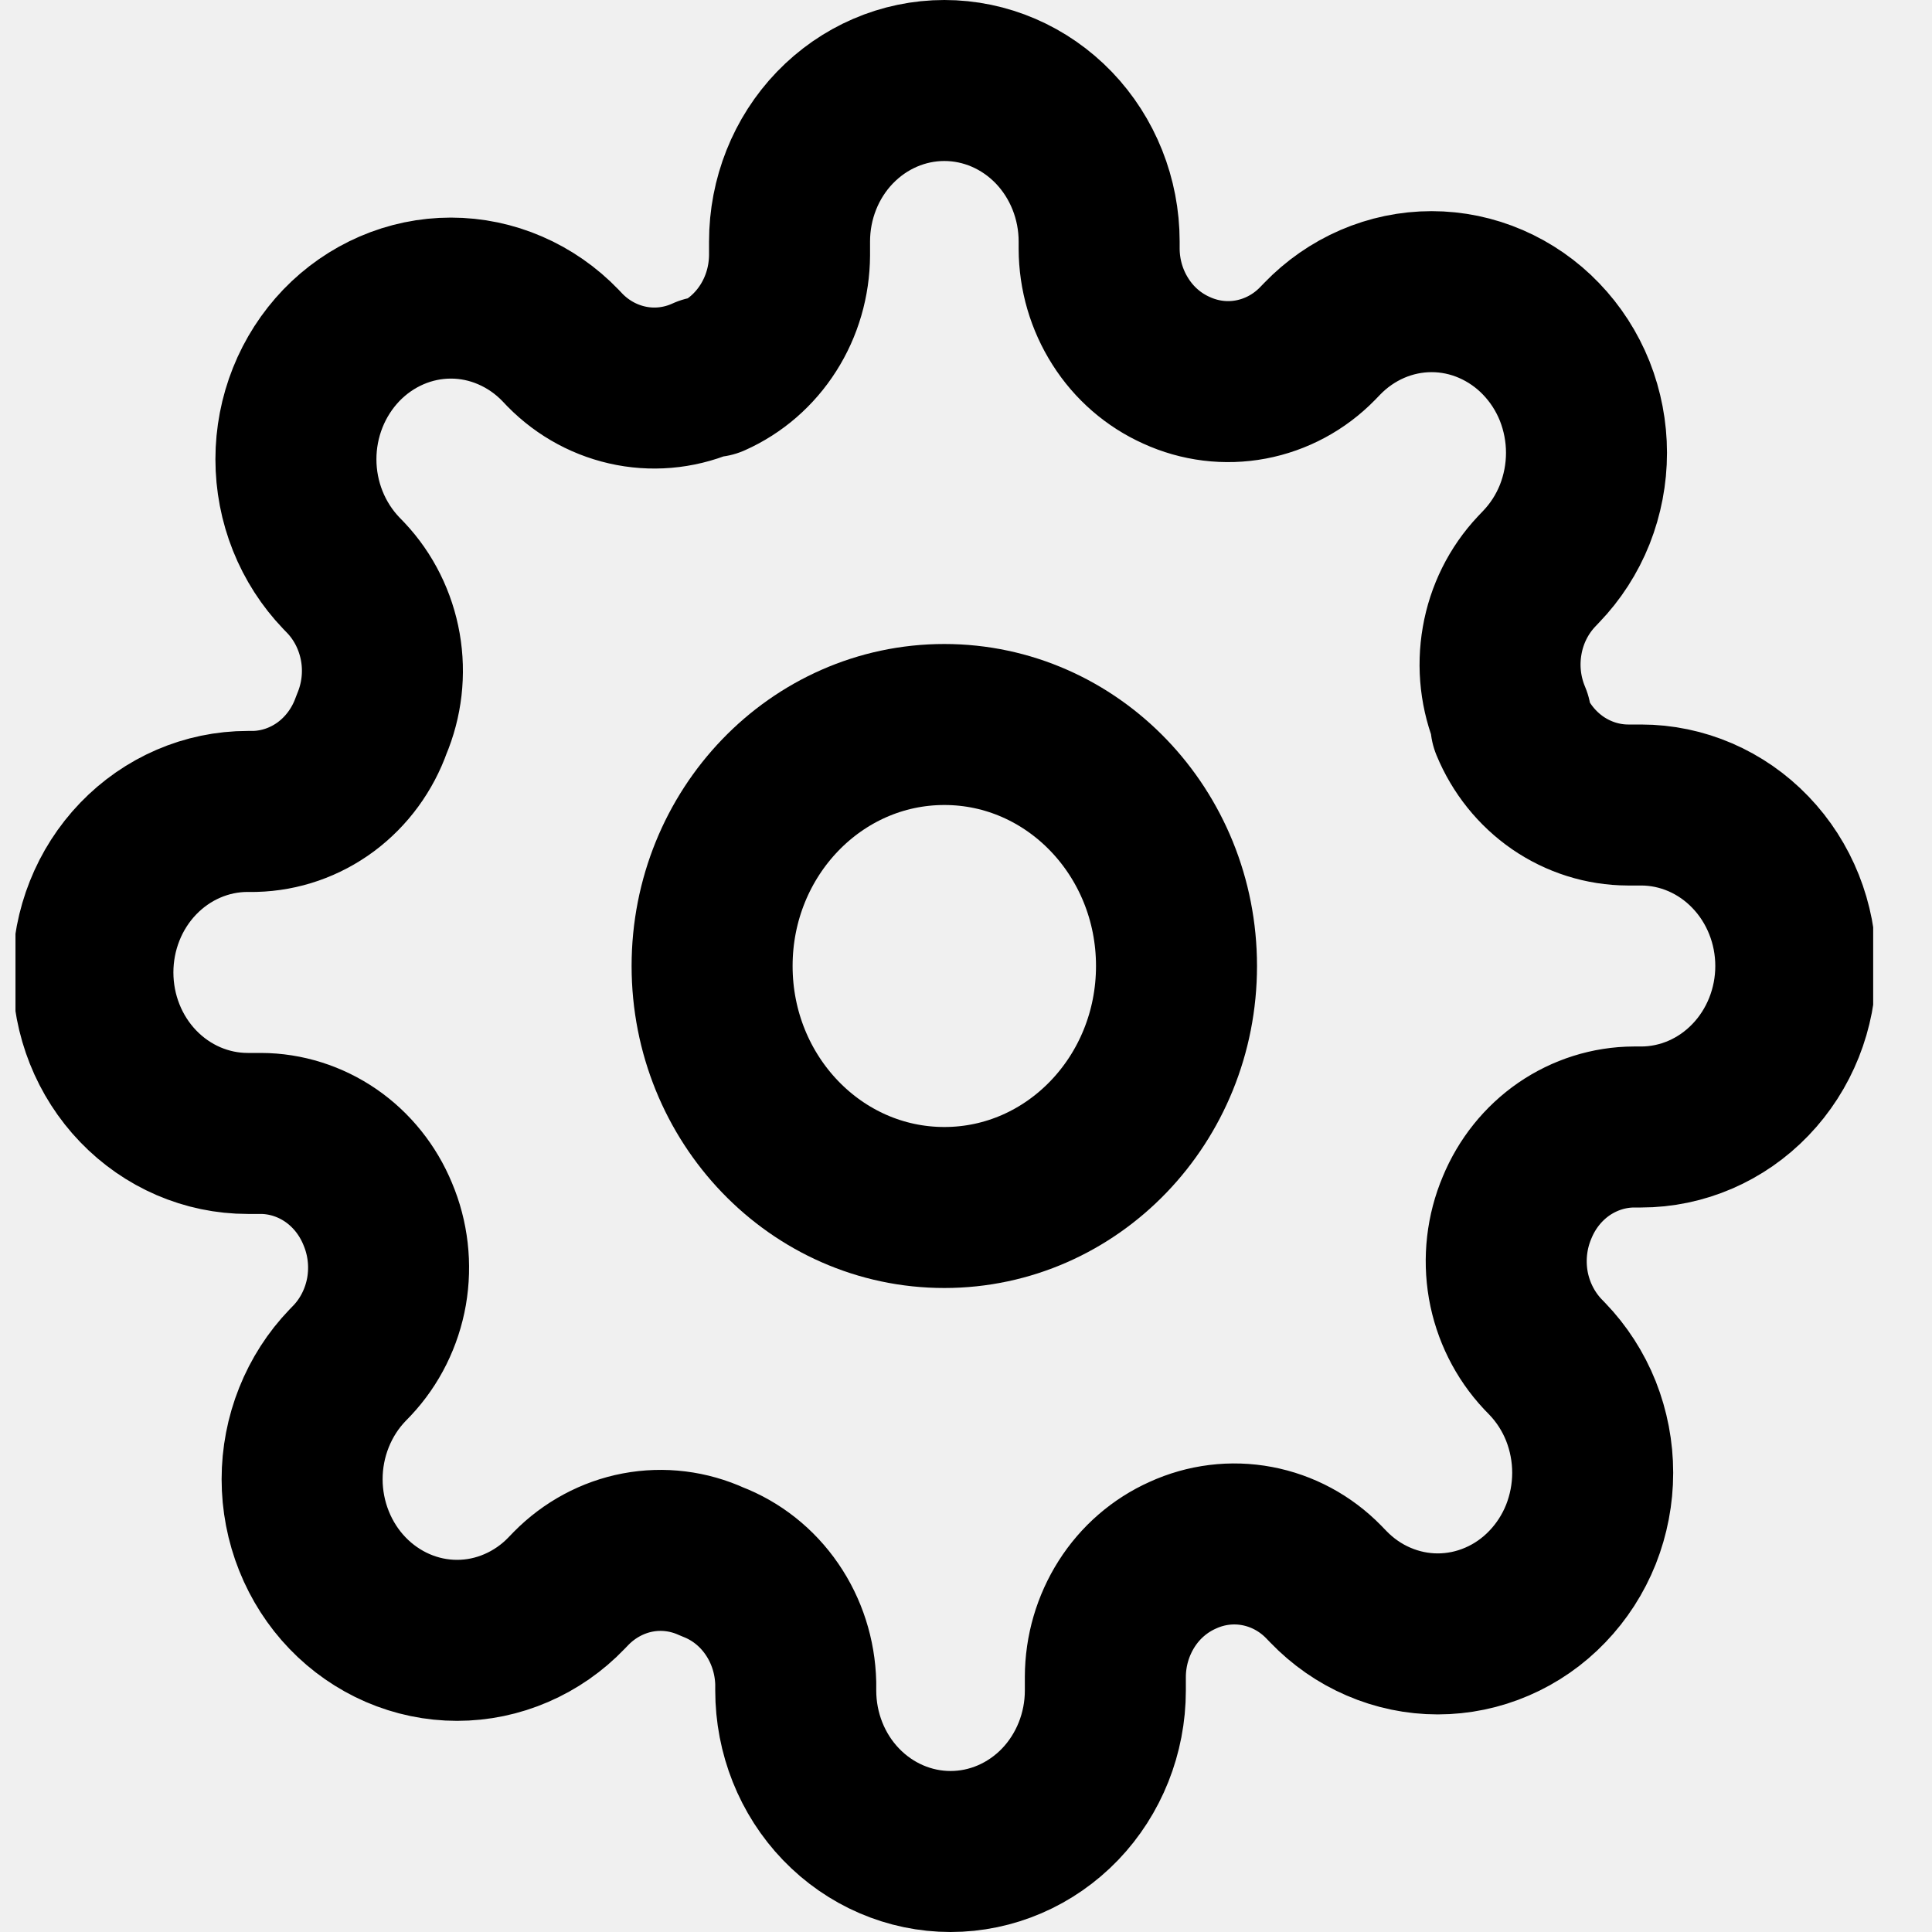
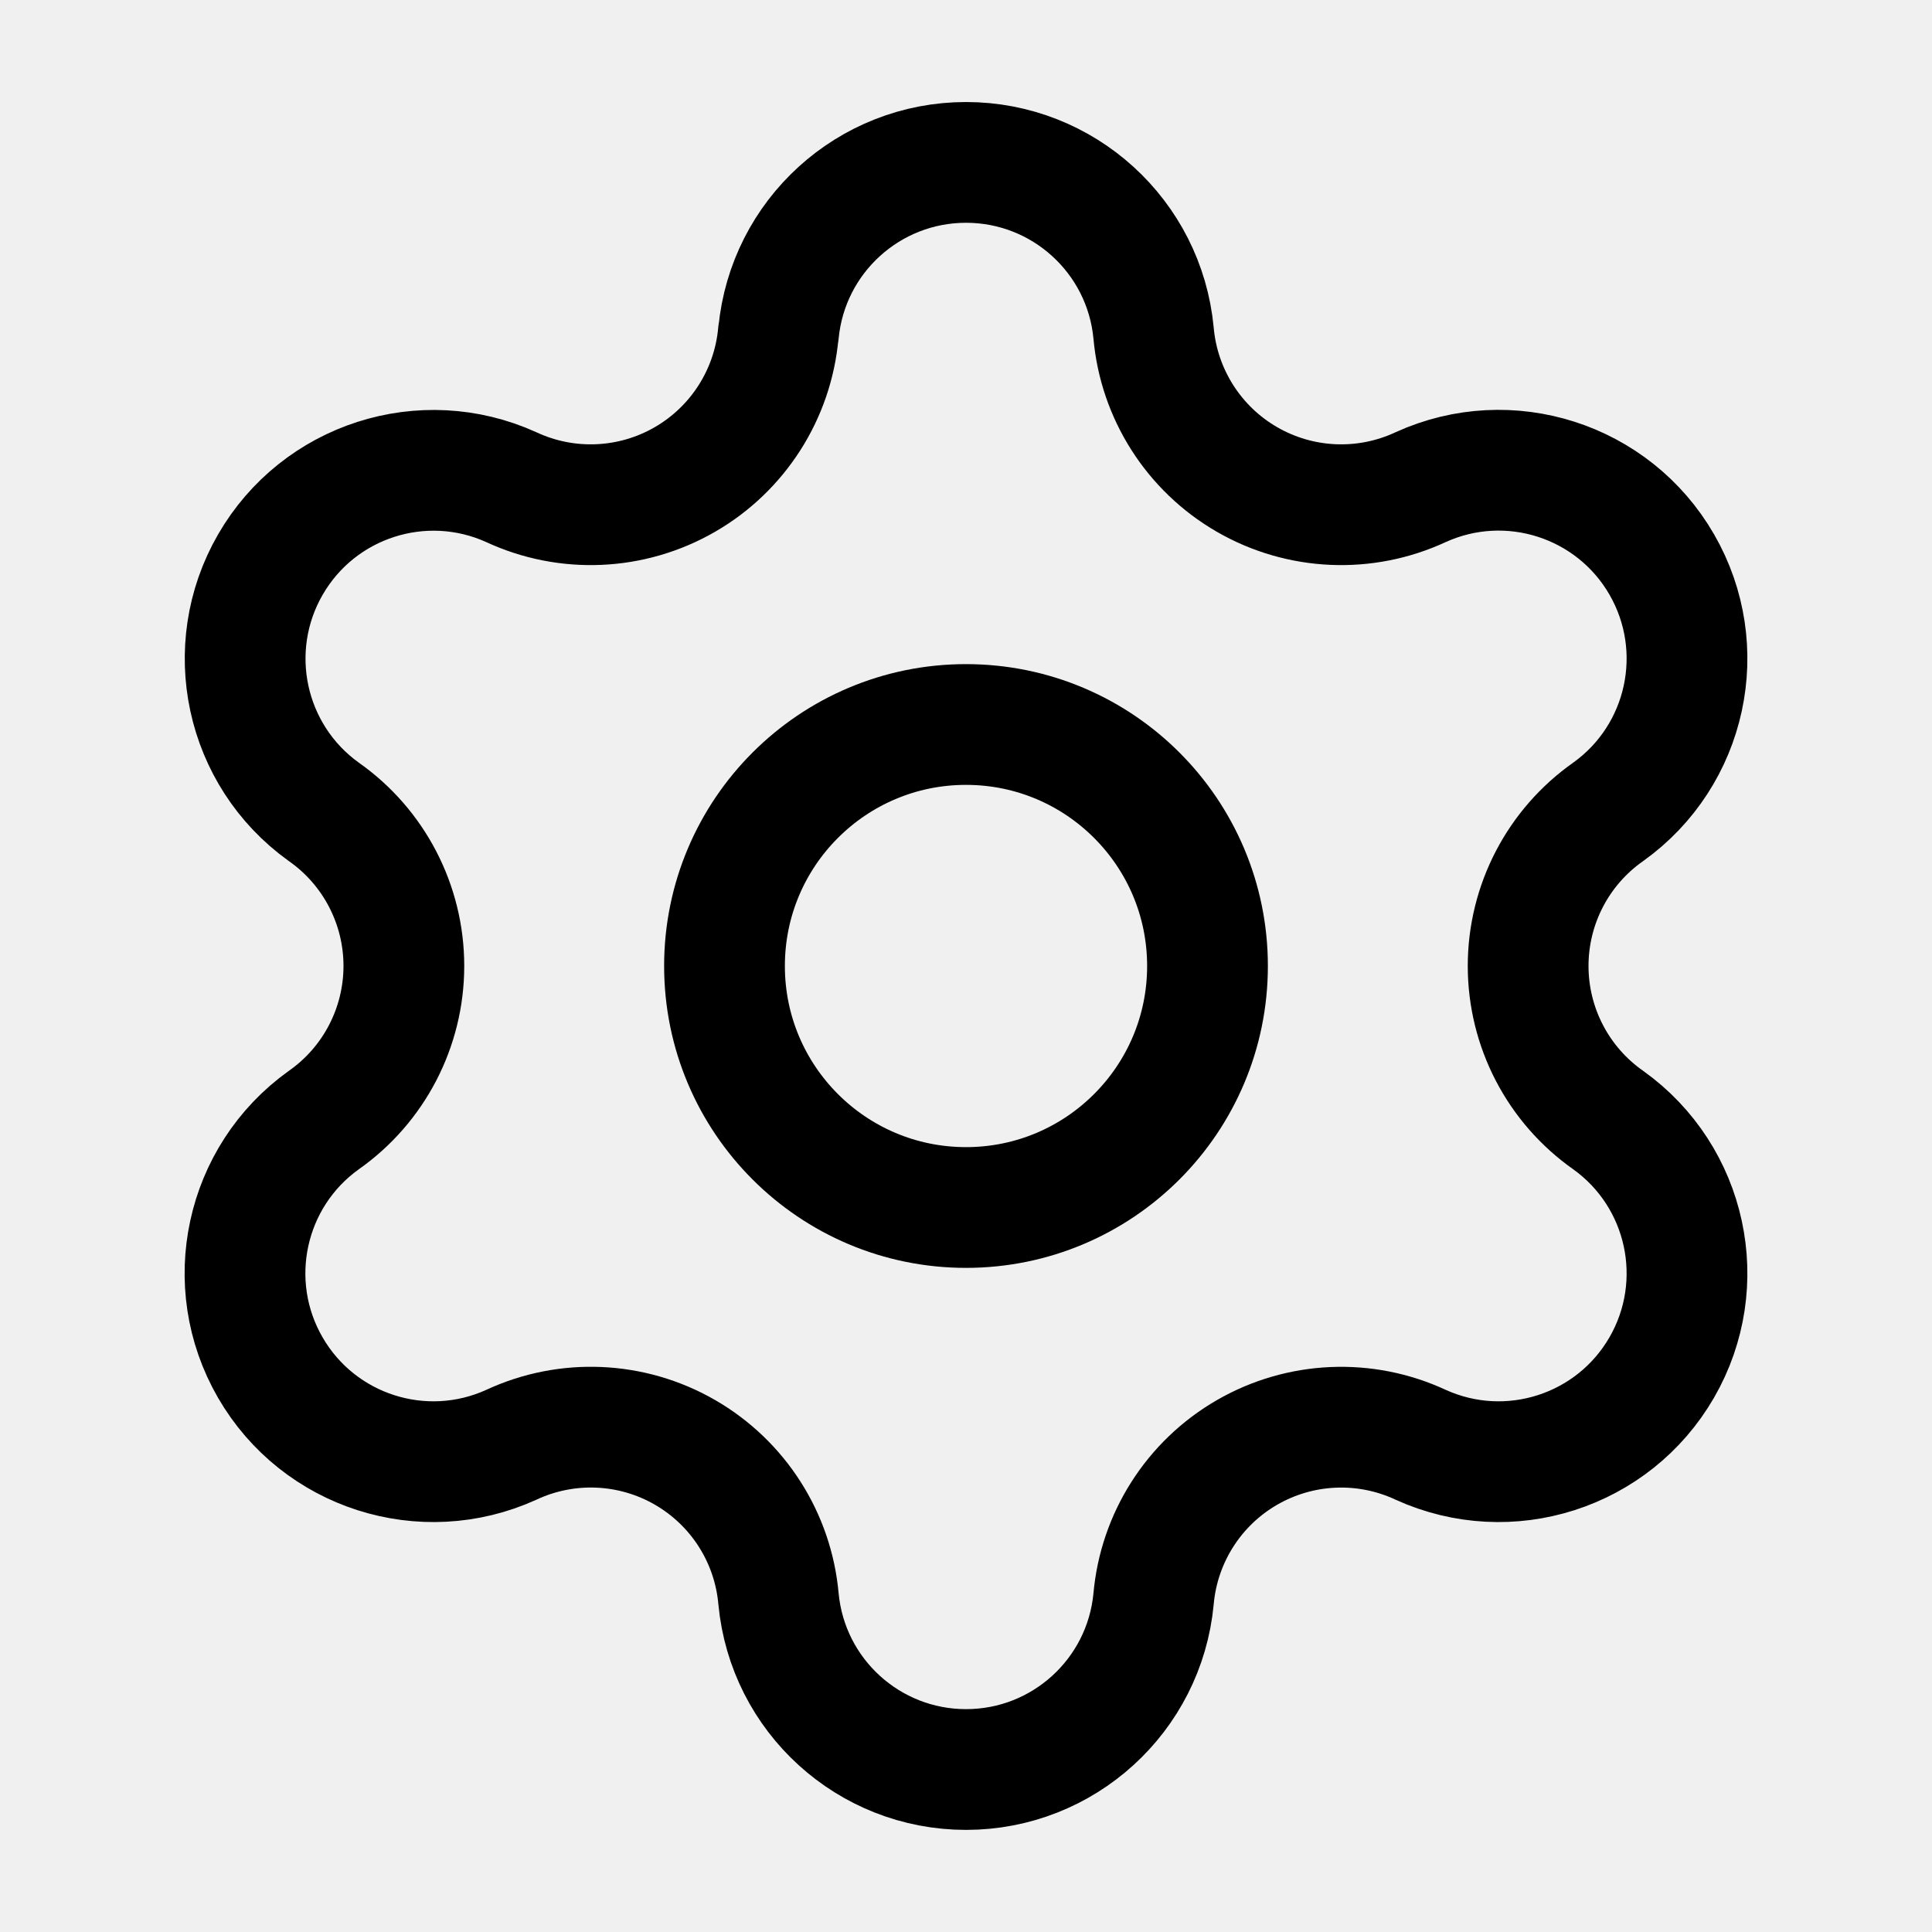
- <svg xmlns="http://www.w3.org/2000/svg" fill="none" height="24" viewBox="0 0 24 24" width="24">
-   <g clip-path="url(#clip0_1_17407)">
-     <path d="M11.731 15C13.324 15 14.615 13.657 14.615 12C14.615 10.343 13.324 9 11.731 9C10.138 9 8.846 10.343 8.846 12C8.846 13.657 10.138 15 11.731 15Z" stroke="black" stroke-linecap="round" stroke-linejoin="round" stroke-width="2" />
-     <path d="M18.846 15C18.718 15.302 18.68 15.636 18.736 15.961C18.793 16.285 18.942 16.584 19.163 16.82L19.221 16.88C19.4 17.066 19.542 17.286 19.639 17.529C19.735 17.772 19.785 18.032 19.785 18.295C19.785 18.558 19.735 18.818 19.639 19.061C19.542 19.304 19.4 19.524 19.221 19.71C19.043 19.896 18.83 20.044 18.597 20.144C18.363 20.245 18.113 20.297 17.86 20.297C17.608 20.297 17.358 20.245 17.124 20.144C16.891 20.044 16.679 19.896 16.5 19.71L16.442 19.65C16.216 19.419 15.928 19.265 15.616 19.206C15.304 19.147 14.982 19.187 14.692 19.32C14.408 19.447 14.165 19.657 13.995 19.925C13.824 20.194 13.732 20.508 13.731 20.83V21C13.731 21.53 13.528 22.039 13.168 22.414C12.807 22.789 12.318 23 11.808 23C11.298 23 10.809 22.789 10.448 22.414C10.087 22.039 9.885 21.53 9.885 21V20.91C9.877 20.579 9.774 20.258 9.589 19.989C9.404 19.719 9.145 19.514 8.846 19.4C8.556 19.267 8.234 19.227 7.922 19.286C7.611 19.345 7.323 19.5 7.096 19.73L7.038 19.79C6.86 19.976 6.648 20.123 6.414 20.224C6.181 20.325 5.931 20.377 5.678 20.377C5.425 20.377 5.175 20.325 4.941 20.224C4.708 20.123 4.496 19.976 4.317 19.79C4.138 19.604 3.997 19.384 3.9 19.141C3.803 18.898 3.753 18.638 3.753 18.375C3.753 18.112 3.803 17.852 3.9 17.609C3.997 17.366 4.138 17.146 4.317 16.96L4.375 16.9C4.597 16.664 4.745 16.365 4.802 16.041C4.858 15.716 4.82 15.382 4.692 15.08C4.57 14.784 4.368 14.532 4.11 14.354C3.852 14.177 3.55 14.081 3.24 14.08H3.077C2.567 14.08 2.078 13.869 1.717 13.494C1.356 13.119 1.154 12.61 1.154 12.08C1.154 11.55 1.356 11.041 1.717 10.666C2.078 10.291 2.567 10.08 3.077 10.08H3.163C3.482 10.072 3.79 9.965 4.049 9.773C4.308 9.58 4.505 9.311 4.615 9C4.743 8.698 4.782 8.364 4.725 8.039C4.668 7.715 4.52 7.416 4.298 7.18L4.24 7.12C4.062 6.934 3.92 6.714 3.823 6.471C3.726 6.228 3.676 5.968 3.676 5.705C3.676 5.442 3.726 5.182 3.823 4.939C3.92 4.696 4.062 4.476 4.24 4.29C4.419 4.104 4.631 3.957 4.864 3.856C5.098 3.755 5.348 3.703 5.601 3.703C5.854 3.703 6.104 3.755 6.337 3.856C6.571 3.957 6.783 4.104 6.962 4.29L7.019 4.35C7.246 4.581 7.534 4.735 7.846 4.794C8.157 4.853 8.479 4.813 8.769 4.68H8.846C9.131 4.553 9.373 4.343 9.544 4.074C9.715 3.806 9.806 3.492 9.808 3.17V3C9.808 2.47 10.01 1.961 10.371 1.586C10.732 1.211 11.221 1 11.731 1C12.241 1 12.73 1.211 13.091 1.586C13.451 1.961 13.654 2.47 13.654 3V3.09C13.655 3.412 13.747 3.726 13.918 3.994C14.088 4.263 14.331 4.473 14.615 4.6C14.905 4.733 15.227 4.773 15.539 4.714C15.851 4.655 16.139 4.501 16.365 4.27L16.423 4.21C16.602 4.024 16.814 3.877 17.047 3.776C17.281 3.675 17.531 3.623 17.784 3.623C18.036 3.623 18.287 3.675 18.52 3.776C18.753 3.877 18.966 4.024 19.144 4.21C19.323 4.396 19.465 4.616 19.562 4.859C19.658 5.102 19.708 5.362 19.708 5.625C19.708 5.888 19.658 6.148 19.562 6.391C19.465 6.634 19.323 6.854 19.144 7.04L19.087 7.1C18.865 7.336 18.716 7.635 18.66 7.959C18.603 8.284 18.641 8.618 18.769 8.92V9C18.891 9.296 19.093 9.548 19.351 9.726C19.609 9.903 19.912 9.999 20.221 10H20.385C20.895 10 21.384 10.211 21.744 10.586C22.105 10.961 22.308 11.47 22.308 12C22.308 12.53 22.105 13.039 21.744 13.414C21.384 13.789 20.895 14 20.385 14H20.298C19.989 14.001 19.686 14.097 19.428 14.274C19.17 14.452 18.968 14.704 18.846 15Z" stroke="black" stroke-linecap="round" stroke-linejoin="round" stroke-width="2" />
-   </g>
-   <defs>
-     <clipPath id="clip0_1_17407">
-       <rect fill="white" height="24" transform="translate(0.192261)" width="23.077" />
-     </clipPath>
-   </defs>
+ <svg xmlns="http://www.w3.org/2000/svg" width="24" height="24" viewBox="0 0 24 24" fill="none" stroke="currentColor" stroke-width="1.5" stroke-linecap="round" stroke-linejoin="round" class="lucide lucide-settings-icon lucide-settings">
+   <path d="M9.671 4.136a2.34 2.34 0 0 1 4.659 0 2.34 2.34 0 0 0 3.319 1.915 2.34 2.34 0 0 1 2.33 4.033 2.34 2.34 0 0 0 0 3.831 2.34 2.34 0 0 1-2.33 4.033 2.34 2.34 0 0 0-3.319 1.915 2.34 2.34 0 0 1-4.659 0 2.34 2.34 0 0 0-3.32-1.915 2.34 2.34 0 0 1-2.33-4.033 2.34 2.34 0 0 0 0-3.831A2.34 2.34 0 0 1 6.35 6.051a2.34 2.34 0 0 0 3.319-1.915" />
+   <circle cx="12" cy="12" r="3" />
</svg>
